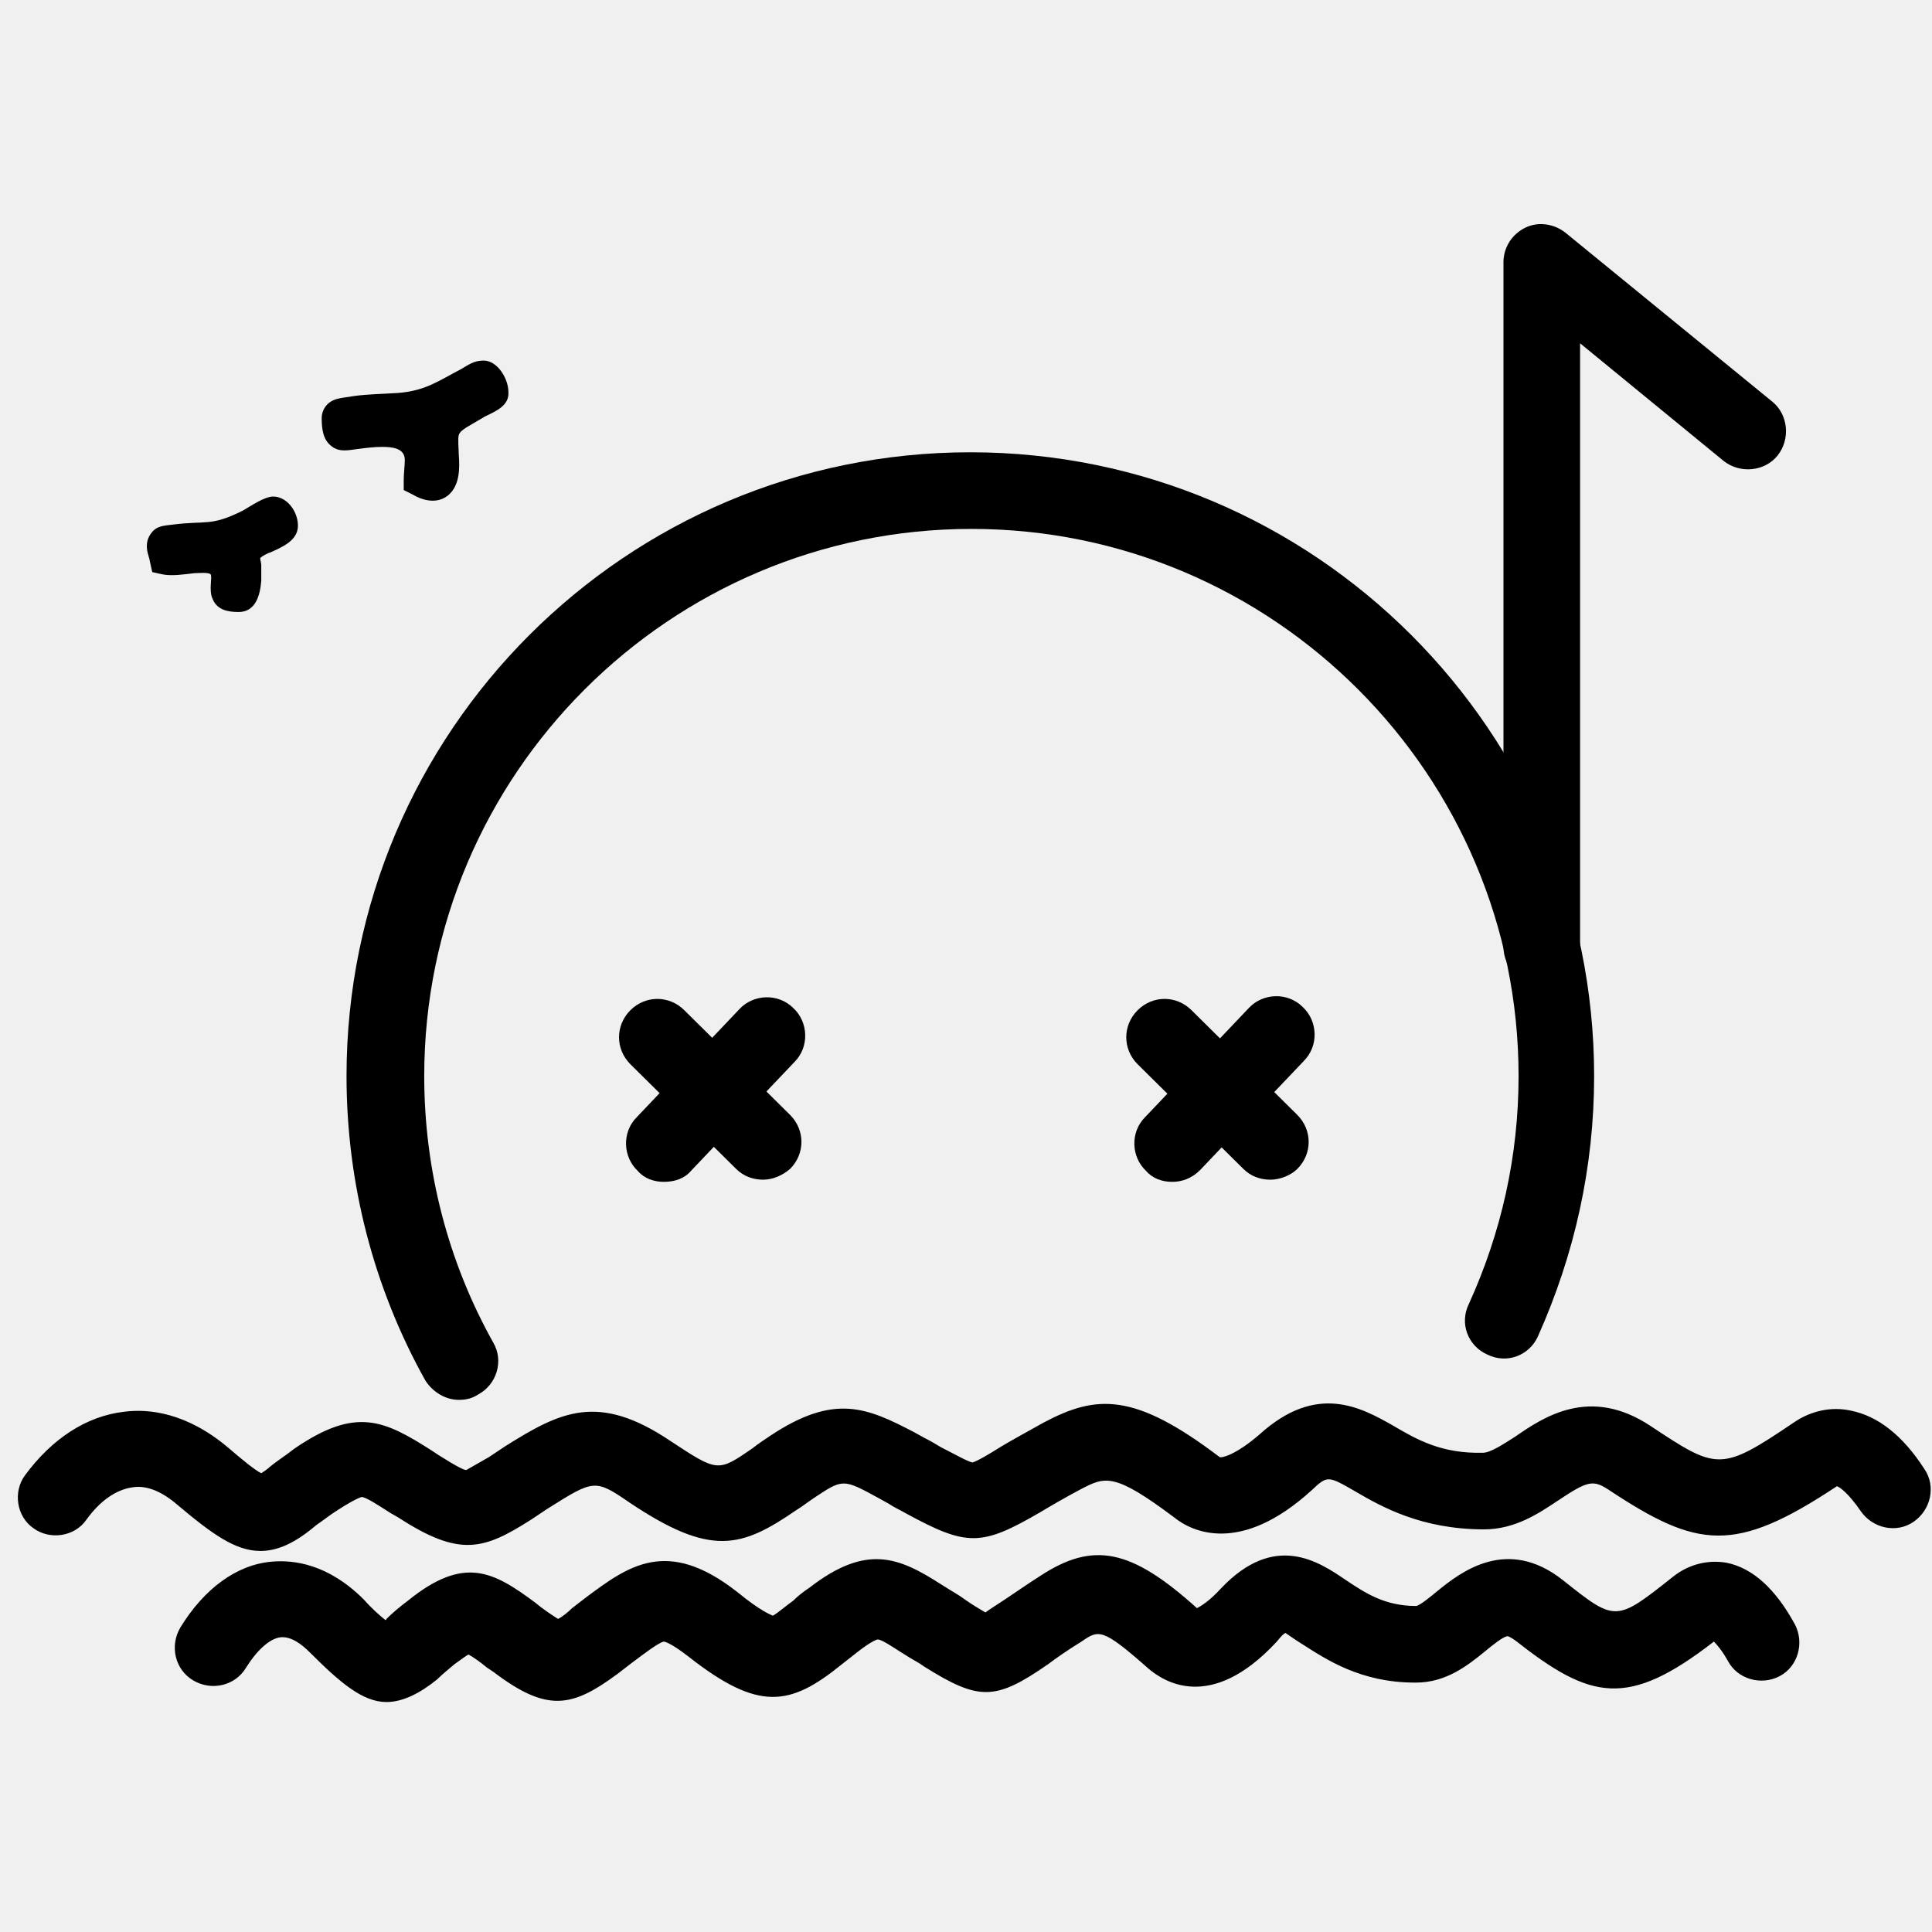
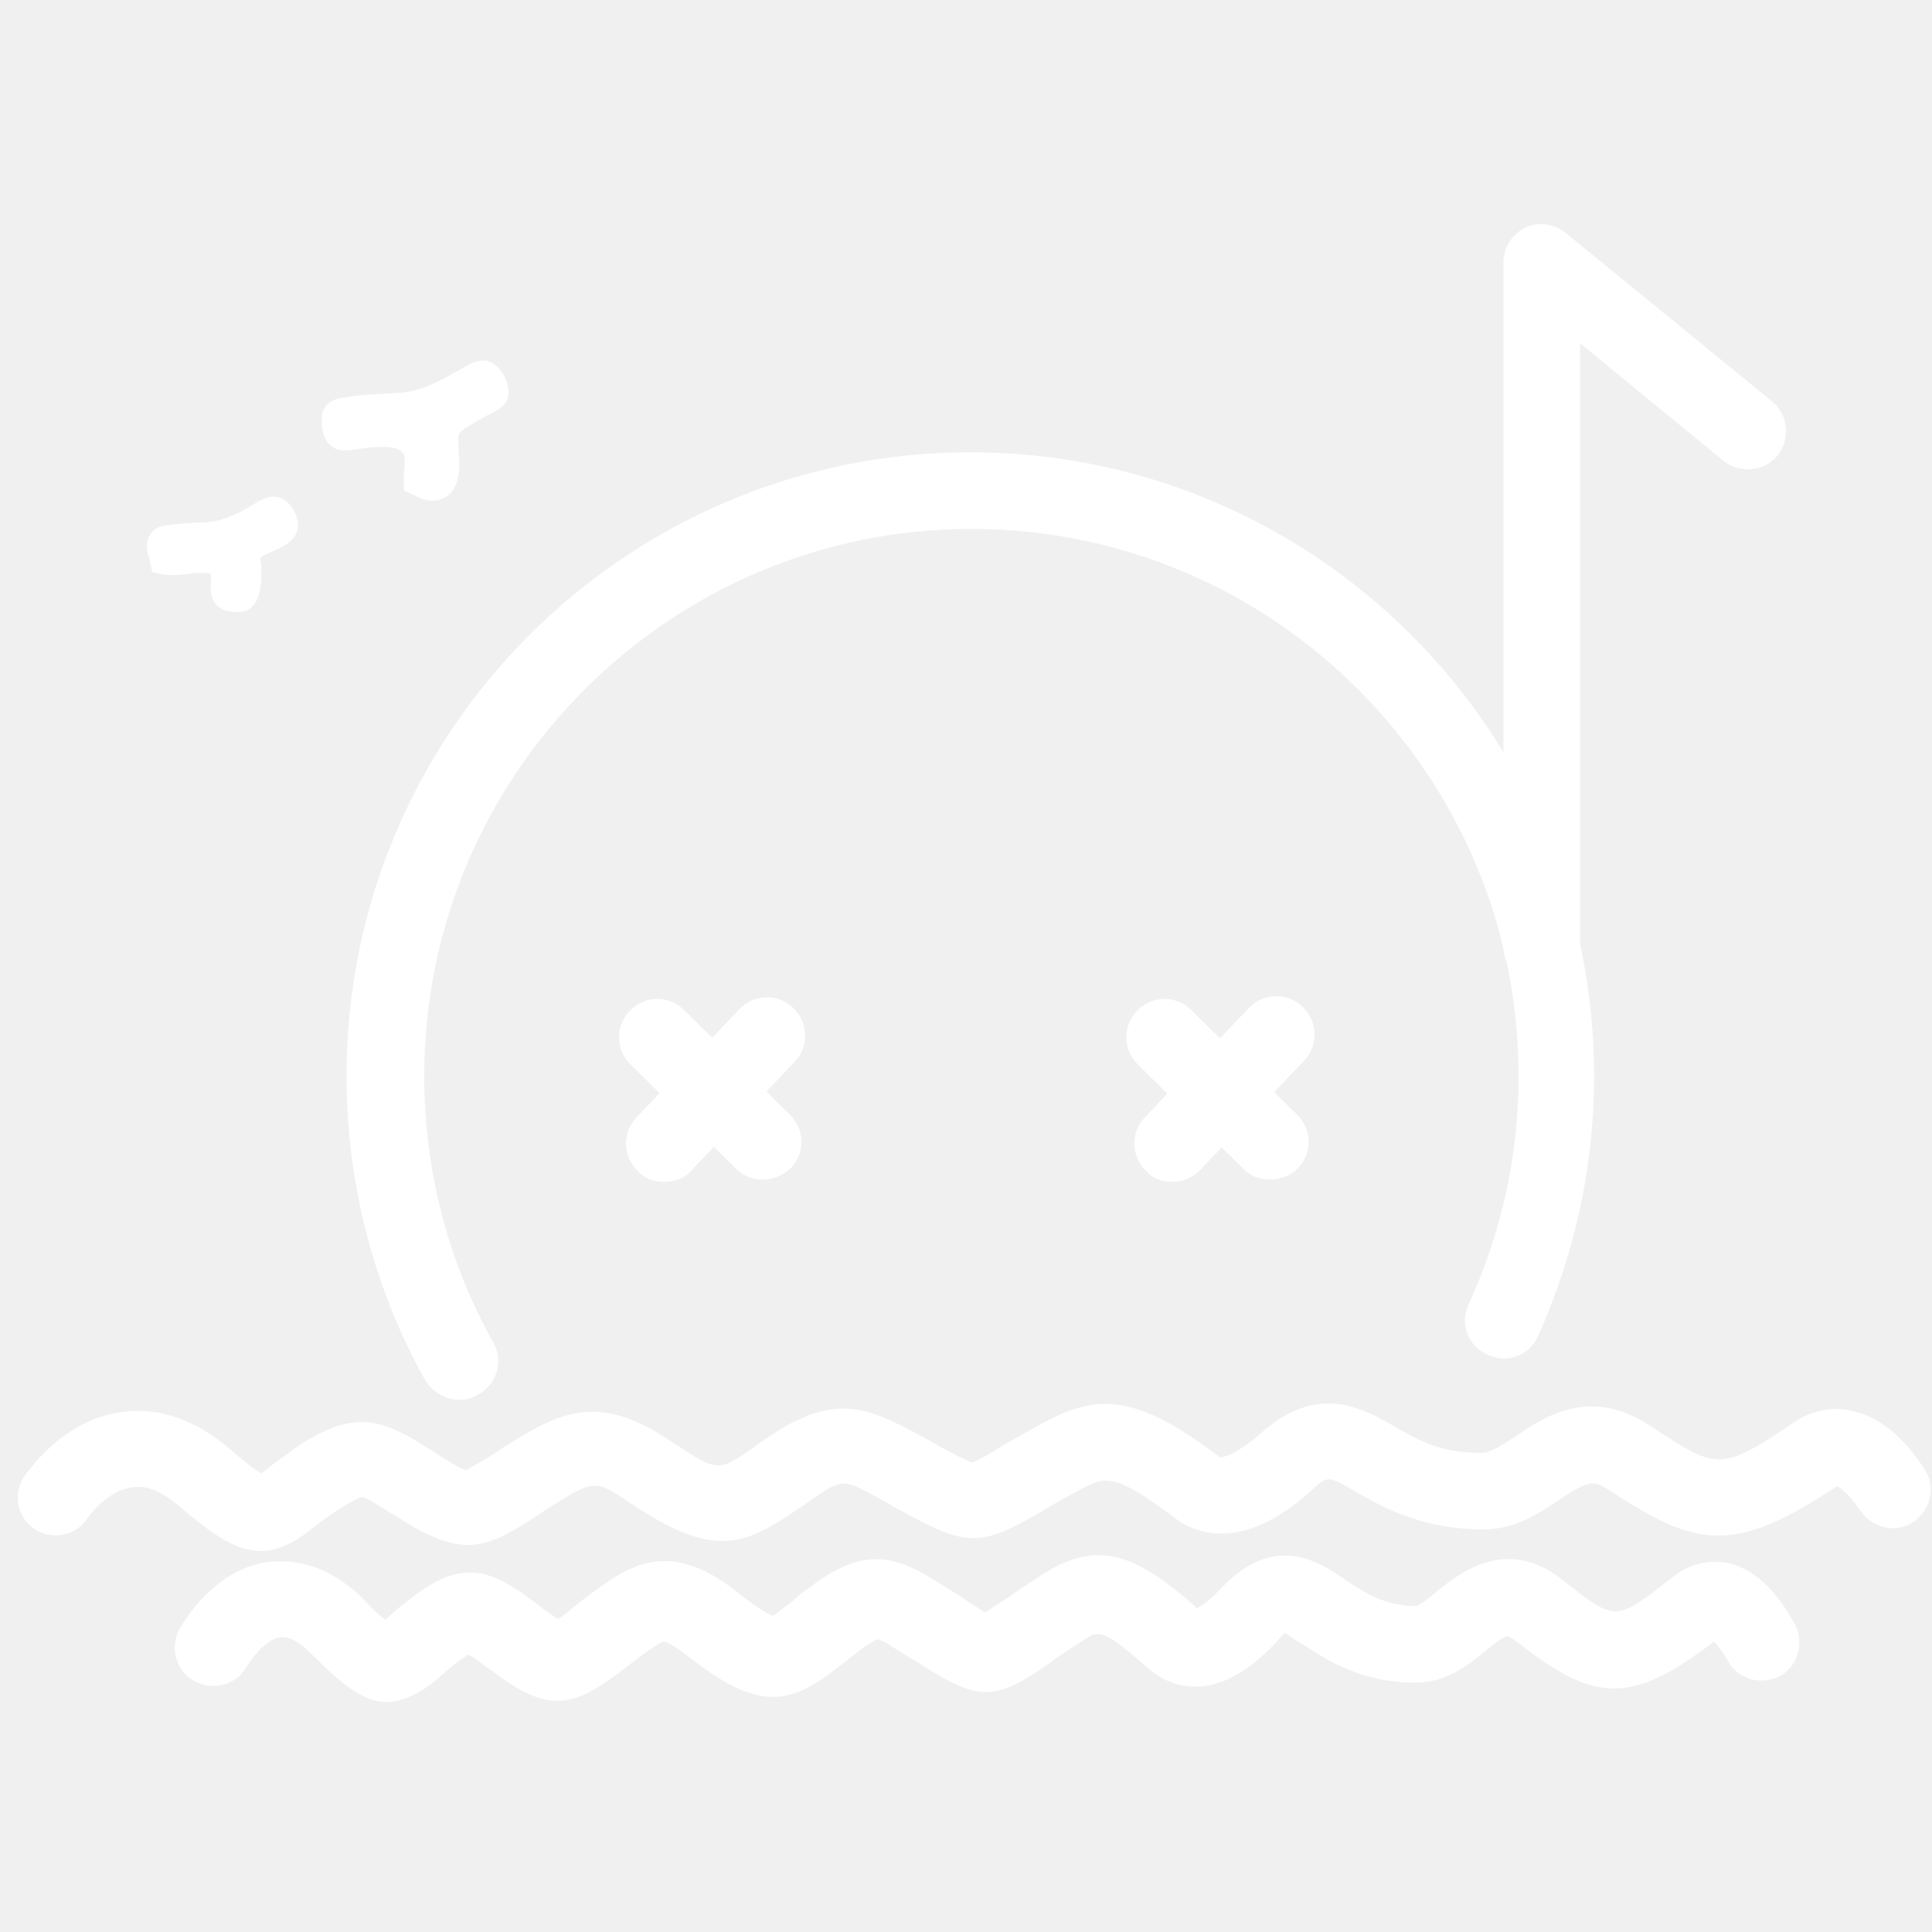
- <svg xmlns="http://www.w3.org/2000/svg" t="1563785466473" class="icon" viewBox="0 0 1024 1024" version="1.1" p-id="5844" width="200" height="200">
-   <defs>
-     <style type="text/css" />
-   </defs>
-   <path d="M256.881 220.843l-9.726 5.721c-1.716 1.146-3.434 2.288-4.003 4.003s0 8.011 0 10.297c0.571 7.438 0.571 16.589-5.721 21.736-5.721 4.576-13.155 2.859-18.876-0.571l-4.576-2.288v-5.148c0-4.003 0.571-7.438 0.571-10.868 0-6.293-6.863-6.863-12.014-6.863-4.576 0-8.579 0.571-13.155 1.146-4.576 0.571-9.151 1.716-13.155-1.146-5.148-3.434-5.721-9.726-5.721-15.443 0-1.716 0.571-3.434 1.146-4.576 3.434-6.293 9.726-5.721 15.443-6.863 8.011-1.146 16.016-1.146 24.024-1.716 14.298-1.146 21.165-6.293 33.179-12.585 4.003-2.288 6.863-4.576 12.014-4.576 7.438 0 13.155 9.726 13.155 16.589 0.571 7.438-6.863 10.297-12.585 13.155v0zM137.902 295.778c0 1.146 0.571 2.288 0.571 4.003 0 2.859 0 5.148 0 8.011-0.571 7.438-2.859 16.589-12.014 16.589-5.721 0-11.439-1.146-13.728-6.863-2.288-4.576 0-12.014-1.146-13.155-1.146-1.146-6.863-0.571-8.579-0.571-5.148 0.571-12.014 1.716-17.162 0.571l-5.148-1.146-1.146-5.148c-0.571-3.434-1.716-5.148-1.716-8.579v0c0-2.288 0.571-4.576 2.288-6.863 2.859-4.003 6.863-4.003 11.439-4.576 17.731-2.288 20.021 1.146 37.181-7.438 4.003-2.288 11.439-7.438 16.016-7.438 7.438 0 13.155 8.011 13.155 15.443 0 8.011-8.579 11.439-14.873 14.298-0.571 0-4.003 1.716-5.148 2.859z" p-id="5845" />
-   <path d="M243.152 741.952c-6.863 0-13.728-4.003-17.731-10.297-27.457-49.193-41.756-104.679-41.756-161.308 0-182.473 148.153-330.628 330.628-330.628s330.628 148.153 330.628 330.628c0 48.048-10.297 94.384-29.744 137.857-4.576 10.297-16.589 14.873-26.887 9.726-10.297-4.576-14.873-16.589-9.726-26.887 17.162-37.754 26.312-78.368 26.312-120.694 0-159.594-129.849-290.013-290.013-290.013-159.594 0-290.013 129.849-290.013 290.013 0 49.768 12.585 98.387 36.607 141.287 5.721 9.726 1.716 22.308-8.011 27.457-3.434 2.288-6.863 2.859-10.297 2.859z" p-id="5846" />
-   <path d="M816.886 521.726c-11.439 0-20.021-9.151-20.021-20.021v-362.658c0-8.011 4.576-14.873 11.439-18.307s15.443-2.288 21.736 2.859l109.255 89.235c8.579 6.863 9.726 20.021 2.859 28.603s-20.021 9.726-28.603 2.859l-76.076-62.349v319.185c-0.571 11.439-9.726 20.592-20.592 20.592z" p-id="5847" />
-   <path d="M404.462 625.26c-5.148 0-10.297-1.716-14.298-5.721l-56.057-55.484c-8.011-8.011-8.011-20.592 0-28.603s20.592-8.011 28.603 0l56.057 55.484c8.011 8.011 8.011 20.592 0 28.603-4.003 3.434-9.151 5.721-14.298 5.721z" p-id="5848" />
-   <path d="M351.836 626.404c-5.148 0-10.297-1.716-13.728-5.721-8.011-7.438-8.579-20.592-0.571-28.603l54.344-57.202c7.438-8.011 20.592-8.579 28.603-0.571 8.011 7.438 8.579 20.592 0.571 28.603l-54.915 57.774c-3.434 4.003-8.579 5.721-14.298 5.721z" p-id="5849" />
-   <path d="M673.308 625.26c-5.148 0-10.297-1.716-14.298-5.721l-56.057-55.484c-8.011-8.011-8.011-20.592 0-28.603s20.592-8.011 28.603 0l56.057 55.484c8.011 8.011 8.011 20.592 0 28.603-3.434 3.434-9.151 5.721-14.298 5.721z" p-id="5850" />
-   <path d="M621.255 626.404c-5.148 0-10.297-1.716-13.728-5.721-8.011-7.438-8.579-20.592-0.571-28.603l54.915-57.774c7.438-8.011 20.592-8.579 28.603-0.571 8.011 7.438 8.579 20.592 0.571 28.603l-54.915 57.774c-4.576 4.576-9.726 6.293-14.873 6.293z" p-id="5851" />
-   <path d="M137.902 822.034c-13.155 0-25.741-9.151-44.047-24.595-8.011-6.863-16.016-10.297-23.453-9.151-8.579 1.146-17.162 6.863-24.595 17.162-6.293 9.151-19.448 10.868-28.028 4.576-9.151-6.293-10.868-19.448-4.576-28.028 14.298-19.448 32.605-31.461 52.627-33.75 13.155-1.716 33.179 0.571 54.915 18.876 8.011 6.863 14.298 12.014 17.731 13.728 1.716-1.146 3.434-2.288 4.576-3.434 3.434-2.859 8.011-5.721 13.155-9.726 32.605-22.308 47.478-14.873 72.646 1.146l3.434 2.288c10.868 6.863 13.728 8.011 14.873 8.011 1.146-0.571 6.863-4.003 12.014-6.863l8.579-5.721c29.171-18.307 49.193-28.603 87.519-2.859 25.169 16.589 25.169 16.589 43.473 4.003 2.859-2.288 6.293-4.576 9.726-6.863 33.75-22.308 50.91-14.873 76.076-1.716l5.148 2.859c3.434 1.716 6.293 3.434 9.151 5.148 6.863 3.434 13.728 7.438 16.589 8.011 2.288-0.571 9.151-4.576 15.443-8.579 5.721-3.434 13.155-7.438 22.308-12.585 28.028-14.873 48.048-16.016 93.237 18.307 1.146 0.571 8.579-1.146 21.165-12.014 30.316-27.457 53.77-14.298 70.929-4.576 12.585 7.438 25.741 14.873 47.478 14.298 4.003 0 10.868-4.576 17.162-8.579 14.873-10.297 39.47-26.887 71.501-5.721 35.465 23.453 37.181 24.595 76.076-1.716 9.151-6.293 20.021-8.579 30.316-6.293 14.298 2.859 27.457 13.155 38.898 30.89 6.293 9.151 3.434 21.736-5.721 28.028-9.151 6.293-21.736 3.434-28.028-5.721-6.293-9.151-10.868-12.585-12.585-13.155 0 0 0 0 0 0-54.344 36.038-73.789 33.179-121.268 1.716-8.011-5.148-10.868-4.576-26.312 5.721-10.297 6.863-22.881 15.443-39.47 15.443-33.179 0-54.344-12.014-68.069-20.021-14.873-8.579-14.873-8.579-23.453-0.571-37.754 34.319-63.494 21.736-72.646 14.298-32.034-24.024-36.607-21.736-49.768-14.873-8.579 4.576-15.443 8.579-21.165 12.014-31.461 18.307-38.898 18.307-71.501 0.571-2.859-1.716-5.721-2.859-9.151-5.148l-5.148-2.859c-18.876-10.297-18.876-10.297-34.319 0-3.434 2.288-6.293 4.576-9.151 6.293-29.171 20.021-45.189 25.169-88.662-4.003-18.307-12.585-18.876-12.014-43.473 3.434l-8.579 5.721c-25.169 16.016-37.754 20.021-70.359-1.146l-4.003-2.288c-6.293-4.003-13.155-8.579-15.443-8.579 0 0-2.859 0.571-12.585 6.863-4.576 2.859-8.011 5.721-11.439 8.011-11.439 9.726-20.592 13.728-29.744 13.728z" p-id="5852" />
-   <path d="M204.828 902.114c-12.585 0-24.595-10.297-40.614-26.312-4.003-4.003-9.726-8.579-15.443-8.011-5.721 0.571-12.585 6.863-18.307 16.016-5.721 9.726-18.307 12.585-28.028 6.863-9.726-5.721-12.585-18.307-6.863-28.028 12.585-20.592 29.744-33.179 48.048-34.893 12.014-1.146 30.316 1.146 49.193 20.021 4.576 5.148 8.579 8.579 11.439 10.868 0.571 0 0.571-0.571 0.571-0.571 2.859-2.859 6.863-6.293 11.439-9.726 29.744-24.024 45.189-15.443 67.498 1.146l2.859 2.288c4.576 3.434 7.438 5.148 9.151 6.293 2.288-1.146 5.148-3.434 7.438-5.721l7.438-5.721c22.308-16.589 42.901-32.034 80.082-2.859 12.585 10.297 17.731 12.014 18.876 12.585 2.288-1.146 6.863-5.148 10.868-8.011 2.288-2.288 5.148-4.576 8.579-6.863 30.316-23.453 47.478-16.016 69.786-1.716l4.576 2.859c2.859 1.716 5.721 3.434 8.011 5.148 4.003 2.859 8.011 5.148 10.868 6.863 2.288-1.716 6.863-4.576 10.297-6.863 5.148-3.434 10.868-7.438 18.876-12.585 28.028-18.307 48.048-14.298 82.942 17.162 2.288-1.146 6.863-4.003 12.585-10.297 28.603-30.316 52.053-14.298 66.355-4.576 10.297 6.863 20.592 13.728 37.181 13.728 1.716 0 8.011-5.148 11.439-8.011 12.014-9.726 36.607-29.171 66.355-5.721 28.028 22.308 28.028 22.308 58.346-1.716 8.579-6.863 18.876-9.151 28.603-7.438 13.728 2.859 25.741 13.728 36.038 32.605 5.148 9.726 1.716 22.308-8.011 27.457-9.726 5.148-22.308 1.716-27.457-8.011-2.859-5.148-5.721-8.579-7.438-10.297-45.761 35.465-65.209 30.89-105.25-0.571-2.288-1.716-4.003-2.288-4.003-2.288-2.288 0-8.579 5.148-12.014 8.011-9.151 7.438-20.592 16.589-36.607 16.589 0 0-0.571 0-0.571 0-29.171 0-47.478-12.585-60.062-20.592-2.859-1.716-6.863-4.576-8.579-5.721-1.146 0.571-2.288 1.716-4.576 4.576-35.465 38.325-60.632 20.592-68.069 14.298-24.595-21.736-26.312-20.592-35.465-14.298-7.438 4.576-13.155 8.579-17.731 12.014-28.028 19.448-36.607 19.448-65.781 1.146-2.288-1.716-4.576-2.859-7.438-4.576l-4.576-2.859c-4.576-2.859-10.297-6.863-12.585-6.863 0 0-2.859 0.571-10.868 6.863-2.859 2.288-5.148 4.003-8.011 6.293-27.457 22.308-44.047 25.169-81.226-4.003-10.297-8.011-13.155-8.011-13.155-8.011-2.859 0.571-10.297 6.293-17.162 11.439l-7.438 5.721c-24.024 17.731-37.181 20.592-65.781-1.146l-3.434-2.288c-3.434-2.859-7.438-5.721-9.726-6.863-1.146 0.571-3.434 2.288-7.438 5.148-3.434 2.859-6.863 5.721-9.151 8.011-9.151 7.438-18.307 12.014-26.887 12.014z" p-id="5853" />
+ <svg xmlns="http://www.w3.org/2000/svg" t="1563785466473" class="icon" viewBox="0 0 1024 1024" version="1.1" width="200" height="200">
+   <path fill="#FFFFFF" d="M256.881 220.843l-9.726 5.721c-1.716 1.146-3.434 2.288-4.003 4.003s0 8.011 0 10.297c0.571 7.438 0.571 16.589-5.721 21.736-5.721 4.576-13.155 2.859-18.876-0.571l-4.576-2.288v-5.148c0-4.003 0.571-7.438 0.571-10.868 0-6.293-6.863-6.863-12.014-6.863-4.576 0-8.579 0.571-13.155 1.146-4.576 0.571-9.151 1.716-13.155-1.146-5.148-3.434-5.721-9.726-5.721-15.443 0-1.716 0.571-3.434 1.146-4.576 3.434-6.293 9.726-5.721 15.443-6.863 8.011-1.146 16.016-1.146 24.024-1.716 14.298-1.146 21.165-6.293 33.179-12.585 4.003-2.288 6.863-4.576 12.014-4.576 7.438 0 13.155 9.726 13.155 16.589 0.571 7.438-6.863 10.297-12.585 13.155v0zM137.902 295.778c0 1.146 0.571 2.288 0.571 4.003 0 2.859 0 5.148 0 8.011-0.571 7.438-2.859 16.589-12.014 16.589-5.721 0-11.439-1.146-13.728-6.863-2.288-4.576 0-12.014-1.146-13.155-1.146-1.146-6.863-0.571-8.579-0.571-5.148 0.571-12.014 1.716-17.162 0.571l-5.148-1.146-1.146-5.148c-0.571-3.434-1.716-5.148-1.716-8.579v0c0-2.288 0.571-4.576 2.288-6.863 2.859-4.003 6.863-4.003 11.439-4.576 17.731-2.288 20.021 1.146 37.181-7.438 4.003-2.288 11.439-7.438 16.016-7.438 7.438 0 13.155 8.011 13.155 15.443 0 8.011-8.579 11.439-14.873 14.298-0.571 0-4.003 1.716-5.148 2.859z" />
+   <path fill="#FFFFFF" d="M243.152 741.952c-6.863 0-13.728-4.003-17.731-10.297-27.457-49.193-41.756-104.679-41.756-161.308 0-182.473 148.153-330.628 330.628-330.628s330.628 148.153 330.628 330.628c0 48.048-10.297 94.384-29.744 137.857-4.576 10.297-16.589 14.873-26.887 9.726-10.297-4.576-14.873-16.589-9.726-26.887 17.162-37.754 26.312-78.368 26.312-120.694 0-159.594-129.849-290.013-290.013-290.013-159.594 0-290.013 129.849-290.013 290.013 0 49.768 12.585 98.387 36.607 141.287 5.721 9.726 1.716 22.308-8.011 27.457-3.434 2.288-6.863 2.859-10.297 2.859z" />
+   <path fill="#FFFFFF" d="M816.886 521.726c-11.439 0-20.021-9.151-20.021-20.021v-362.658c0-8.011 4.576-14.873 11.439-18.307s15.443-2.288 21.736 2.859l109.255 89.235c8.579 6.863 9.726 20.021 2.859 28.603s-20.021 9.726-28.603 2.859l-76.076-62.349v319.185c-0.571 11.439-9.726 20.592-20.592 20.592z" />
+   <path fill="#FFFFFF" d="M404.462 625.26c-5.148 0-10.297-1.716-14.298-5.721l-56.057-55.484c-8.011-8.011-8.011-20.592 0-28.603s20.592-8.011 28.603 0l56.057 55.484c8.011 8.011 8.011 20.592 0 28.603-4.003 3.434-9.151 5.721-14.298 5.721z" />
+   <path fill="#FFFFFF" d="M351.836 626.404c-5.148 0-10.297-1.716-13.728-5.721-8.011-7.438-8.579-20.592-0.571-28.603l54.344-57.202c7.438-8.011 20.592-8.579 28.603-0.571 8.011 7.438 8.579 20.592 0.571 28.603l-54.915 57.774c-3.434 4.003-8.579 5.721-14.298 5.721z" />
+   <path fill="#FFFFFF" d="M673.308 625.26c-5.148 0-10.297-1.716-14.298-5.721l-56.057-55.484c-8.011-8.011-8.011-20.592 0-28.603s20.592-8.011 28.603 0l56.057 55.484c8.011 8.011 8.011 20.592 0 28.603-3.434 3.434-9.151 5.721-14.298 5.721z" />
+   <path fill="#FFFFFF" d="M621.255 626.404c-5.148 0-10.297-1.716-13.728-5.721-8.011-7.438-8.579-20.592-0.571-28.603l54.915-57.774c7.438-8.011 20.592-8.579 28.603-0.571 8.011 7.438 8.579 20.592 0.571 28.603l-54.915 57.774c-4.576 4.576-9.726 6.293-14.873 6.293z" />
+   <path fill="#FFFFFF" d="M137.902 822.034c-13.155 0-25.741-9.151-44.047-24.595-8.011-6.863-16.016-10.297-23.453-9.151-8.579 1.146-17.162 6.863-24.595 17.162-6.293 9.151-19.448 10.868-28.028 4.576-9.151-6.293-10.868-19.448-4.576-28.028 14.298-19.448 32.605-31.461 52.627-33.75 13.155-1.716 33.179 0.571 54.915 18.876 8.011 6.863 14.298 12.014 17.731 13.728 1.716-1.146 3.434-2.288 4.576-3.434 3.434-2.859 8.011-5.721 13.155-9.726 32.605-22.308 47.478-14.873 72.646 1.146l3.434 2.288c10.868 6.863 13.728 8.011 14.873 8.011 1.146-0.571 6.863-4.003 12.014-6.863l8.579-5.721c29.171-18.307 49.193-28.603 87.519-2.859 25.169 16.589 25.169 16.589 43.473 4.003 2.859-2.288 6.293-4.576 9.726-6.863 33.75-22.308 50.91-14.873 76.076-1.716l5.148 2.859c3.434 1.716 6.293 3.434 9.151 5.148 6.863 3.434 13.728 7.438 16.589 8.011 2.288-0.571 9.151-4.576 15.443-8.579 5.721-3.434 13.155-7.438 22.308-12.585 28.028-14.873 48.048-16.016 93.237 18.307 1.146 0.571 8.579-1.146 21.165-12.014 30.316-27.457 53.77-14.298 70.929-4.576 12.585 7.438 25.741 14.873 47.478 14.298 4.003 0 10.868-4.576 17.162-8.579 14.873-10.297 39.47-26.887 71.501-5.721 35.465 23.453 37.181 24.595 76.076-1.716 9.151-6.293 20.021-8.579 30.316-6.293 14.298 2.859 27.457 13.155 38.898 30.89 6.293 9.151 3.434 21.736-5.721 28.028-9.151 6.293-21.736 3.434-28.028-5.721-6.293-9.151-10.868-12.585-12.585-13.155 0 0 0 0 0 0-54.344 36.038-73.789 33.179-121.268 1.716-8.011-5.148-10.868-4.576-26.312 5.721-10.297 6.863-22.881 15.443-39.47 15.443-33.179 0-54.344-12.014-68.069-20.021-14.873-8.579-14.873-8.579-23.453-0.571-37.754 34.319-63.494 21.736-72.646 14.298-32.034-24.024-36.607-21.736-49.768-14.873-8.579 4.576-15.443 8.579-21.165 12.014-31.461 18.307-38.898 18.307-71.501 0.571-2.859-1.716-5.721-2.859-9.151-5.148l-5.148-2.859c-18.876-10.297-18.876-10.297-34.319 0-3.434 2.288-6.293 4.576-9.151 6.293-29.171 20.021-45.189 25.169-88.662-4.003-18.307-12.585-18.876-12.014-43.473 3.434l-8.579 5.721c-25.169 16.016-37.754 20.021-70.359-1.146l-4.003-2.288c-6.293-4.003-13.155-8.579-15.443-8.579 0 0-2.859 0.571-12.585 6.863-4.576 2.859-8.011 5.721-11.439 8.011-11.439 9.726-20.592 13.728-29.744 13.728z" />
+   <path fill="#FFFFFF" d="M204.828 902.114c-12.585 0-24.595-10.297-40.614-26.312-4.003-4.003-9.726-8.579-15.443-8.011-5.721 0.571-12.585 6.863-18.307 16.016-5.721 9.726-18.307 12.585-28.028 6.863-9.726-5.721-12.585-18.307-6.863-28.028 12.585-20.592 29.744-33.179 48.048-34.893 12.014-1.146 30.316 1.146 49.193 20.021 4.576 5.148 8.579 8.579 11.439 10.868 0.571 0 0.571-0.571 0.571-0.571 2.859-2.859 6.863-6.293 11.439-9.726 29.744-24.024 45.189-15.443 67.498 1.146l2.859 2.288c4.576 3.434 7.438 5.148 9.151 6.293 2.288-1.146 5.148-3.434 7.438-5.721l7.438-5.721c22.308-16.589 42.901-32.034 80.082-2.859 12.585 10.297 17.731 12.014 18.876 12.585 2.288-1.146 6.863-5.148 10.868-8.011 2.288-2.288 5.148-4.576 8.579-6.863 30.316-23.453 47.478-16.016 69.786-1.716l4.576 2.859c2.859 1.716 5.721 3.434 8.011 5.148 4.003 2.859 8.011 5.148 10.868 6.863 2.288-1.716 6.863-4.576 10.297-6.863 5.148-3.434 10.868-7.438 18.876-12.585 28.028-18.307 48.048-14.298 82.942 17.162 2.288-1.146 6.863-4.003 12.585-10.297 28.603-30.316 52.053-14.298 66.355-4.576 10.297 6.863 20.592 13.728 37.181 13.728 1.716 0 8.011-5.148 11.439-8.011 12.014-9.726 36.607-29.171 66.355-5.721 28.028 22.308 28.028 22.308 58.346-1.716 8.579-6.863 18.876-9.151 28.603-7.438 13.728 2.859 25.741 13.728 36.038 32.605 5.148 9.726 1.716 22.308-8.011 27.457-9.726 5.148-22.308 1.716-27.457-8.011-2.859-5.148-5.721-8.579-7.438-10.297-45.761 35.465-65.209 30.89-105.25-0.571-2.288-1.716-4.003-2.288-4.003-2.288-2.288 0-8.579 5.148-12.014 8.011-9.151 7.438-20.592 16.589-36.607 16.589 0 0-0.571 0-0.571 0-29.171 0-47.478-12.585-60.062-20.592-2.859-1.716-6.863-4.576-8.579-5.721-1.146 0.571-2.288 1.716-4.576 4.576-35.465 38.325-60.632 20.592-68.069 14.298-24.595-21.736-26.312-20.592-35.465-14.298-7.438 4.576-13.155 8.579-17.731 12.014-28.028 19.448-36.607 19.448-65.781 1.146-2.288-1.716-4.576-2.859-7.438-4.576l-4.576-2.859c-4.576-2.859-10.297-6.863-12.585-6.863 0 0-2.859 0.571-10.868 6.863-2.859 2.288-5.148 4.003-8.011 6.293-27.457 22.308-44.047 25.169-81.226-4.003-10.297-8.011-13.155-8.011-13.155-8.011-2.859 0.571-10.297 6.293-17.162 11.439l-7.438 5.721c-24.024 17.731-37.181 20.592-65.781-1.146l-3.434-2.288c-3.434-2.859-7.438-5.721-9.726-6.863-1.146 0.571-3.434 2.288-7.438 5.148-3.434 2.859-6.863 5.721-9.151 8.011-9.151 7.438-18.307 12.014-26.887 12.014z" />
</svg>
